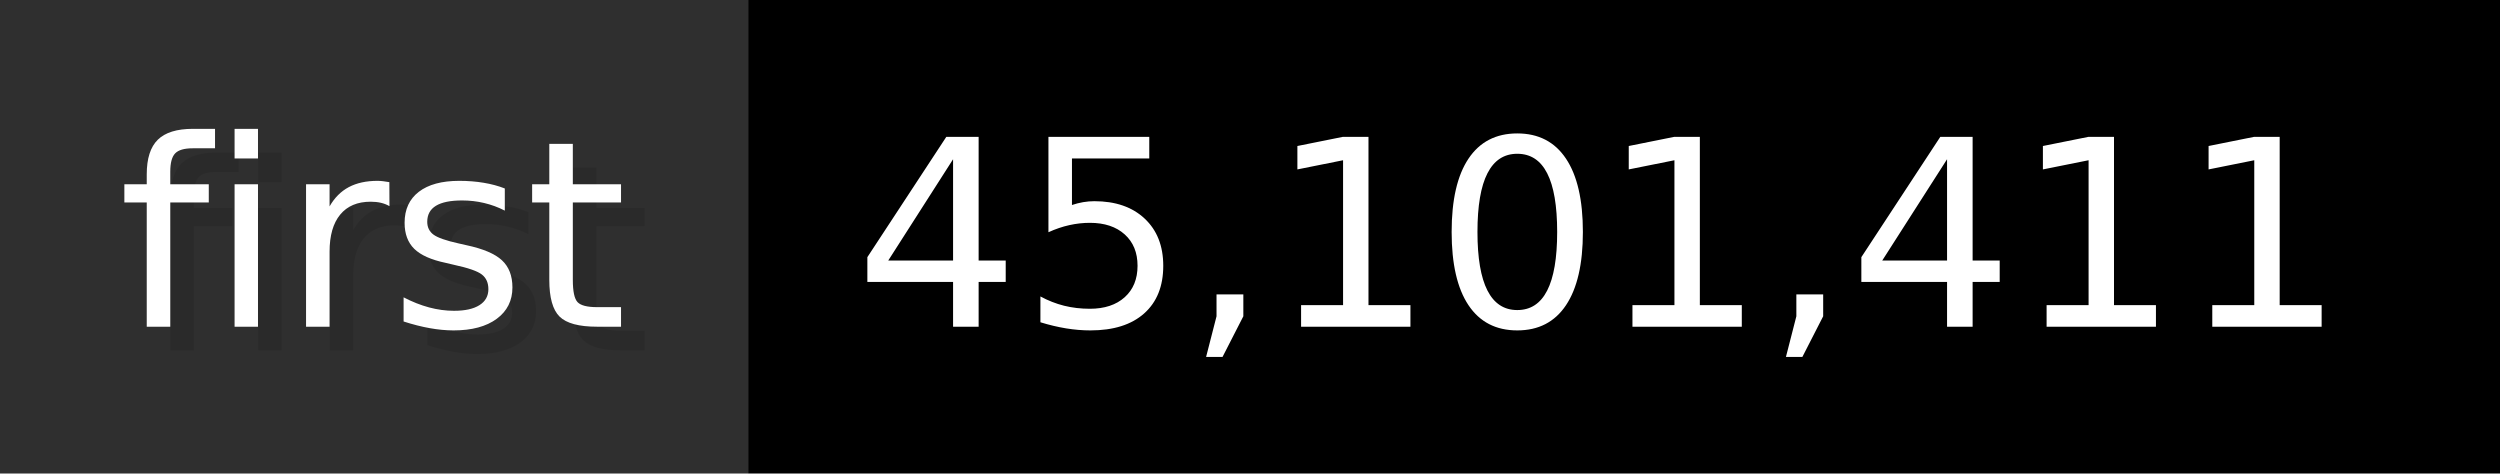
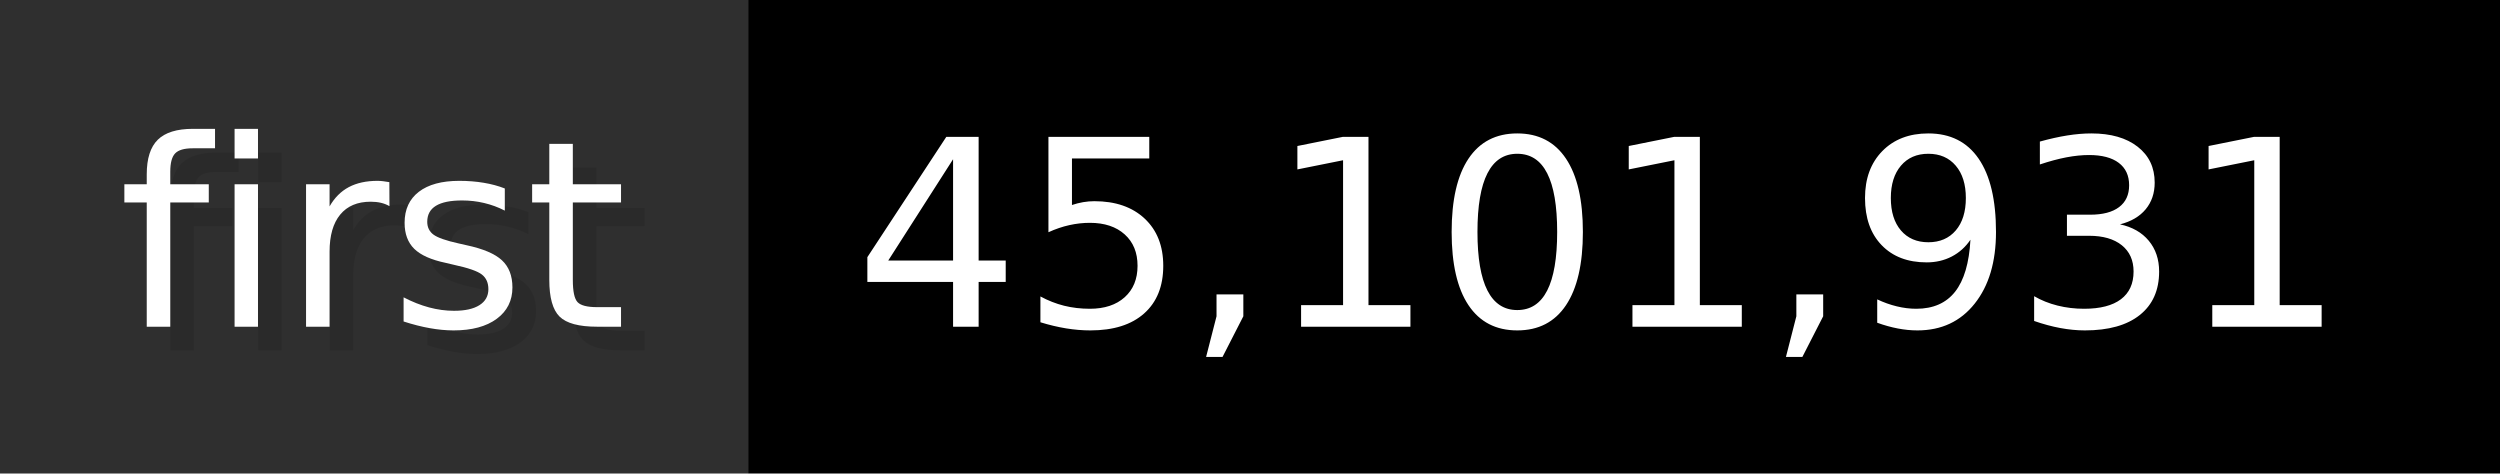
- <svg xmlns="http://www.w3.org/2000/svg" width="105.6" height="20" viewBox="0 0 1056 200" role="img" aria-label="first: 45,101,411">
+ <svg xmlns="http://www.w3.org/2000/svg" width="105.6" height="20" viewBox="0 0 1056 200" role="img" aria-label="first: 45,101,931">
  <g>
    <rect fill="#2F2F2F" width="316" height="200" />
    <rect fill="#" x="316" width="740" height="200" />
  </g>
  <g aria-hidden="true" fill="#fff" text-anchor="start" font-family="Verdana,DejaVu Sans,sans-serif" font-size="110">
    <text x="60" y="148" textLength="216" fill="#000" opacity="0.1">first</text>
    <text x="50" y="138" textLength="216">first</text>
-     <text x="371" y="148" textLength="640" fill="#000" opacity="0.1">45,101,411</text>
-     <text x="361" y="138" textLength="640">45,101,411</text>
+     <text x="371" y="148" textLength="640" fill="#000" opacity="0.1">45,101,931</text>
+     <text x="361" y="138" textLength="640">45,101,931</text>
  </g>
</svg>
